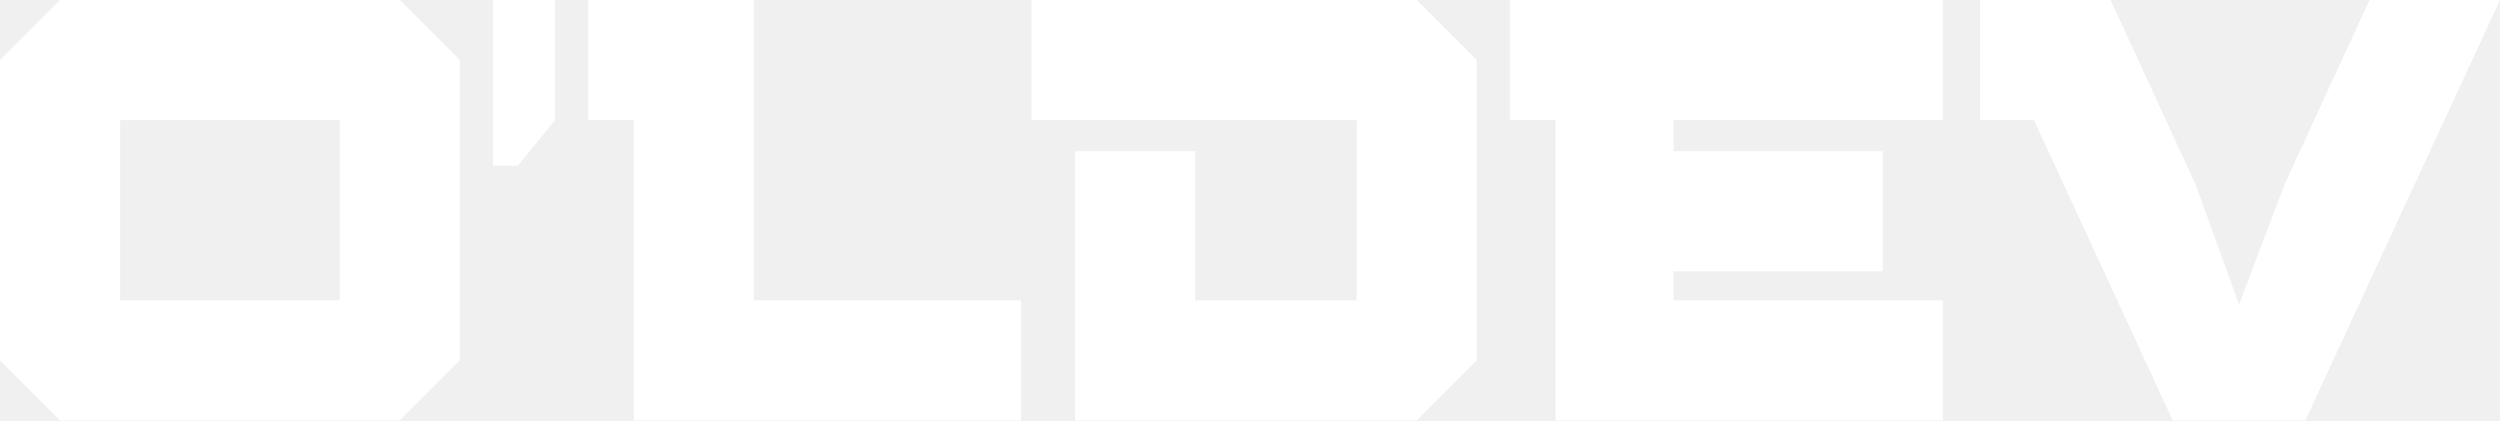
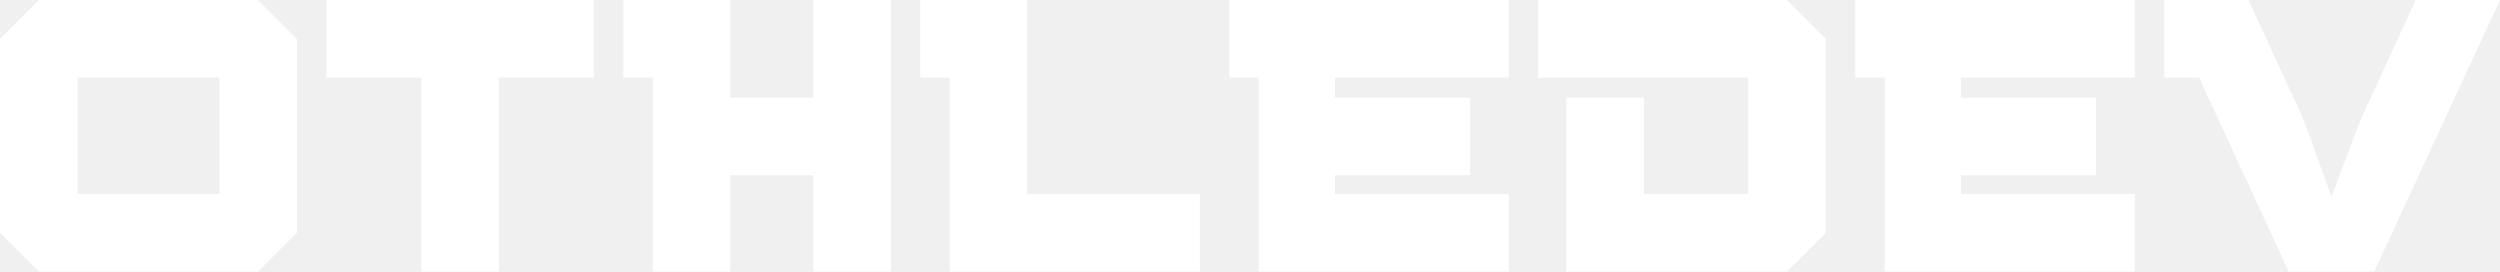
- <svg xmlns="http://www.w3.org/2000/svg" viewBox="0 0 1207 203" width="1207" height="203">
+ <svg xmlns="http://www.w3.org/2000/svg" viewBox="0 0 1869 203" width="1869" height="203">
  <g fill="#FFFFFF" fill-rule="evenodd">
-     <path d="M29 0H193L222 29V174L193 203H29L0 174V29Z M58 58V145H164V58Z" />
-     <path d="M238 0H268V58L250 80H238Z" />
-     <path transform="translate(46 0)" d="M238 0H318V145H447V203H260V58H238Z M452 0H638L667 29V174L638 203H473V73H531V145H609V58H452Z M683 0H892V58H762V73H863V131H762V145H892V203H705V58H683Z M910 0H973L1014 89L1035 147L1057 89L1098 0H1161L1067 203H1003L936 58H910Z" />
+     <path transform="translate(0 0)" d="M29 0H193L222 29V174L193 203H29L0 174V29Z M58 58V145H164V58Z" />
+     <path transform="translate(244 0)" d="M0 0H200V58H129V203H71V58H0Z" />
+     <path transform="translate(466 0)" d="M0 0H80V73H142V0H200V203H142V131H80V203H22V58H0Z" />
+     <path transform="translate(688 0)" d="M0 0H80V145H209V203H22V58H0Z" />
+     <path transform="translate(919 0)" d="M0 0H209V58H79V73H180V131H79V145H209V203H22V58H0Z" />
+     <path transform="translate(1150 0)" d="M0 0H186L215 29V174L186 203H21V73H79V145H157V58H0Z" />
+     <path transform="translate(1387 0)" d="M0 0H209V58H79V73H180V131H79V145H209V203H22V58H0Z" />
+     <path transform="translate(1618 0)" d="M0 0H63L104 89L125 147L147 89L188 0H251L157 203H93L26 58H0Z" />
  </g>
</svg>
